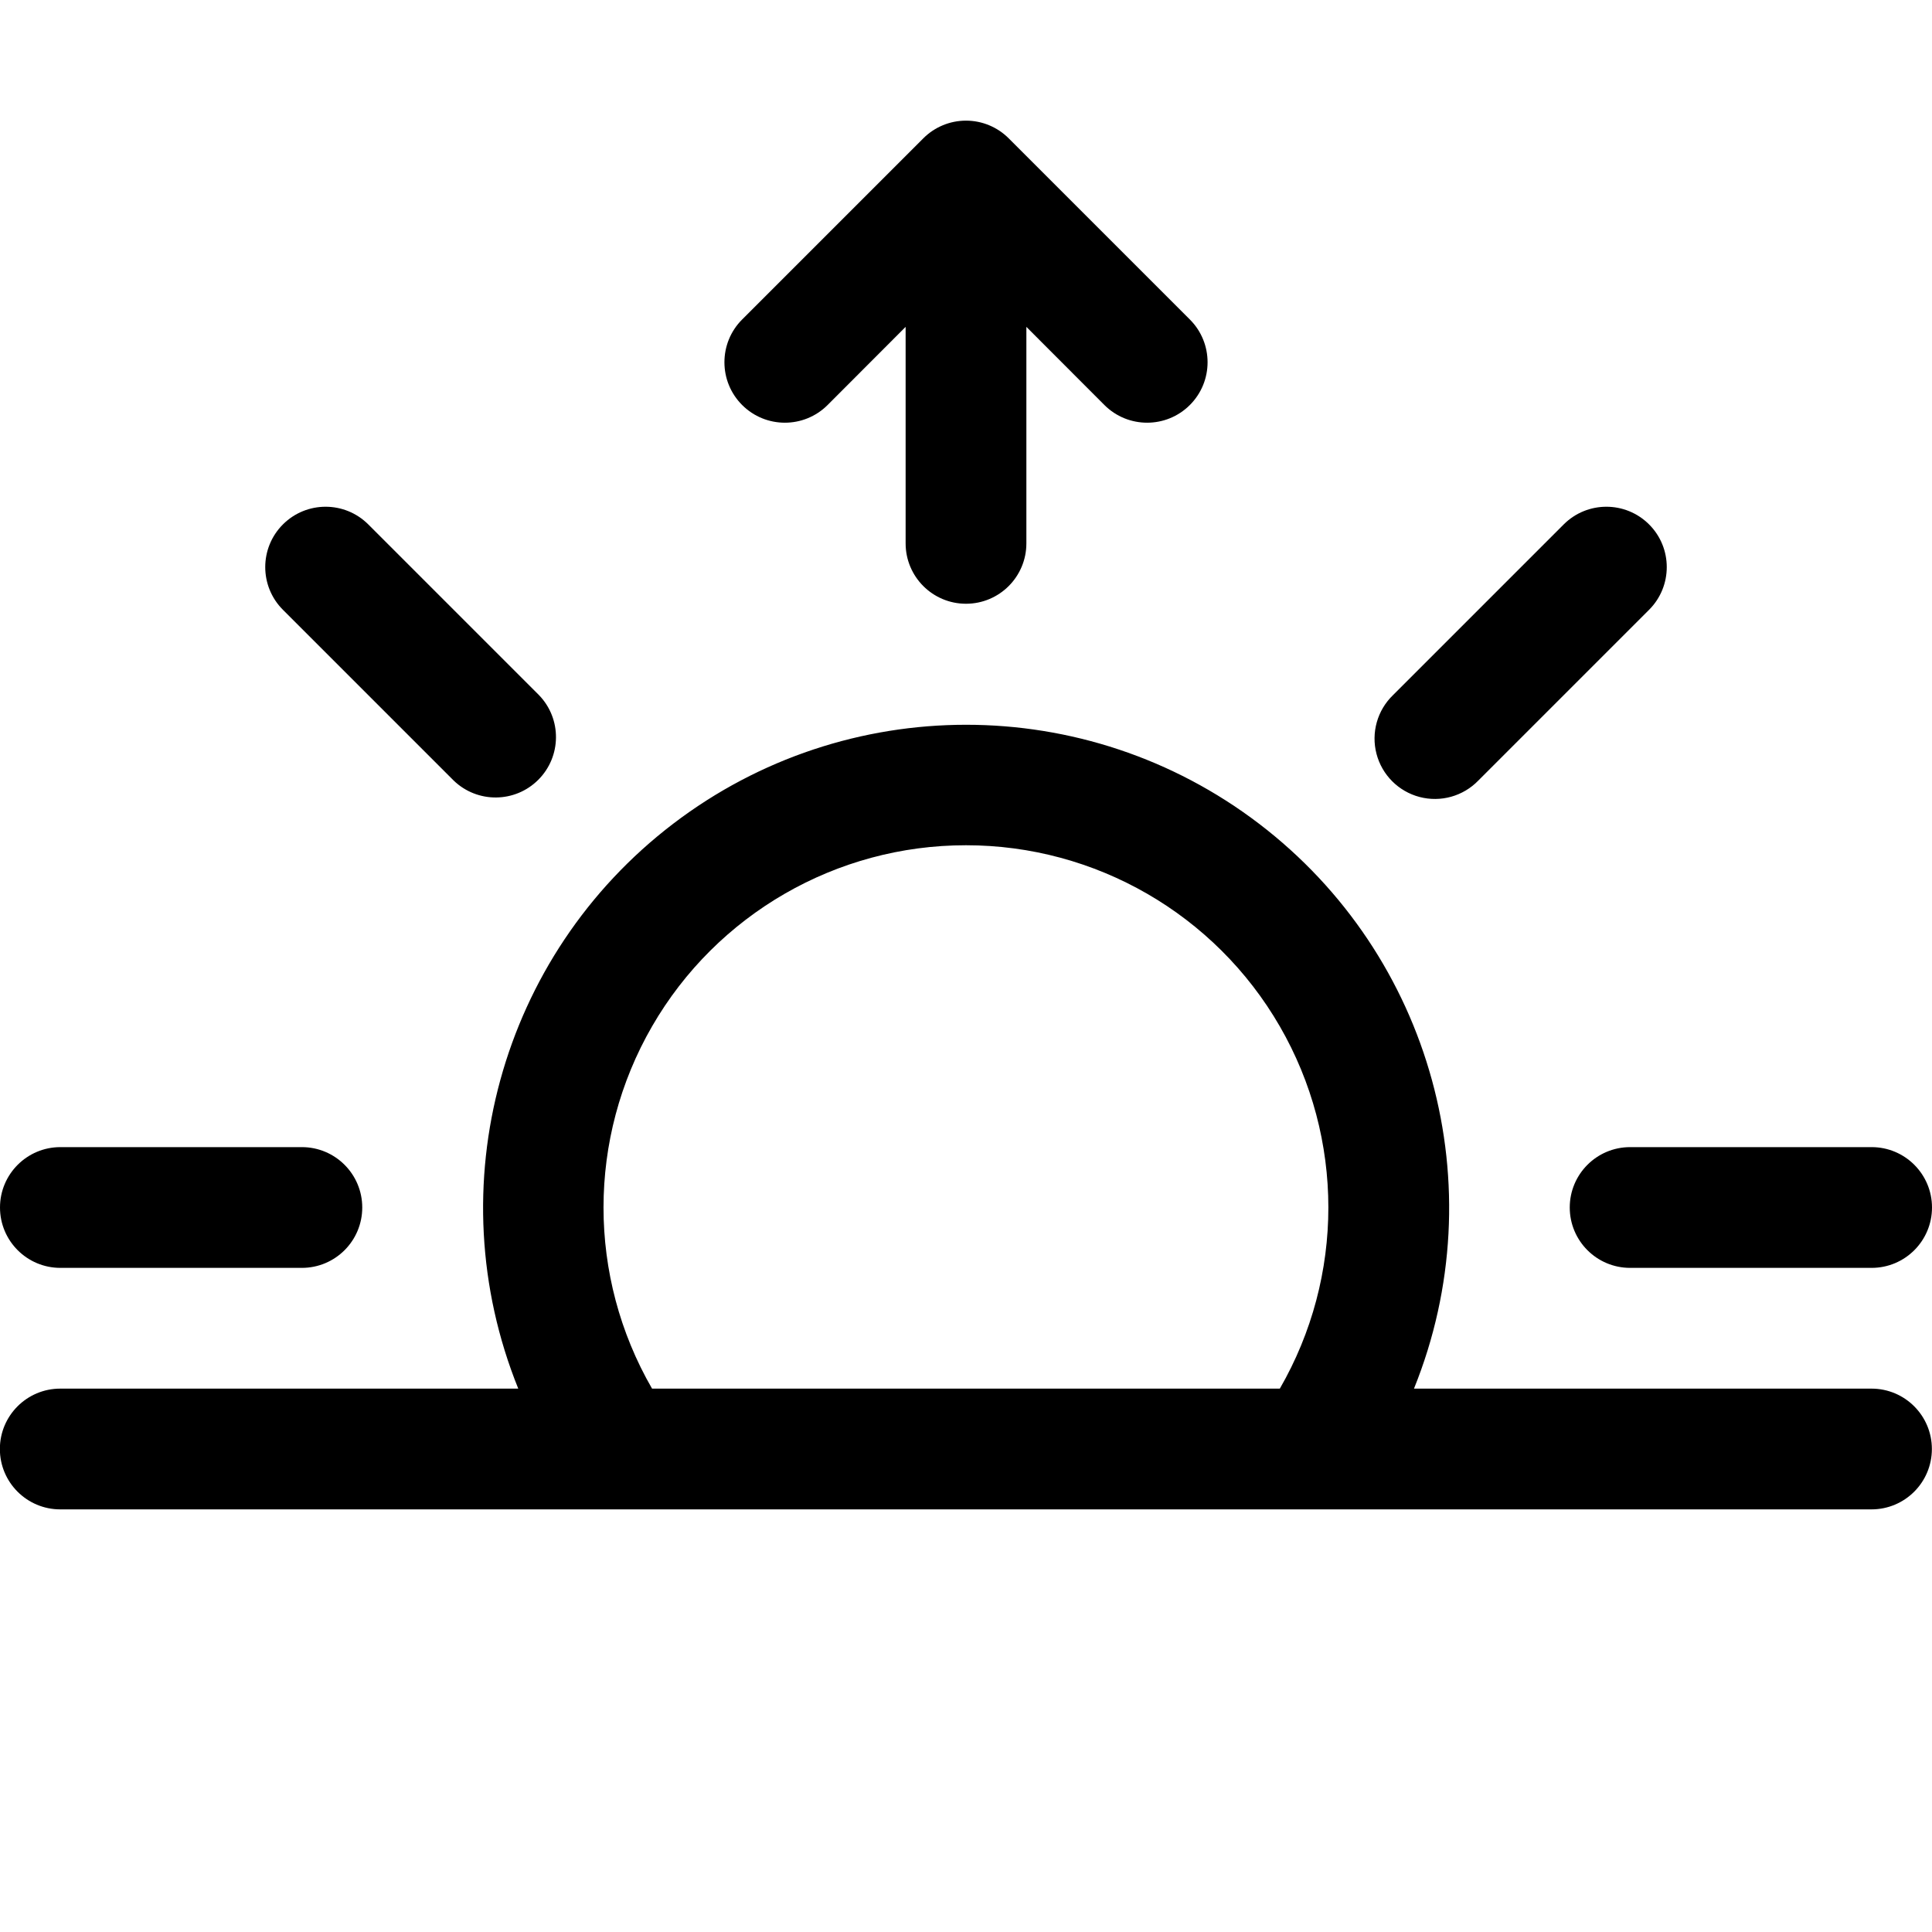
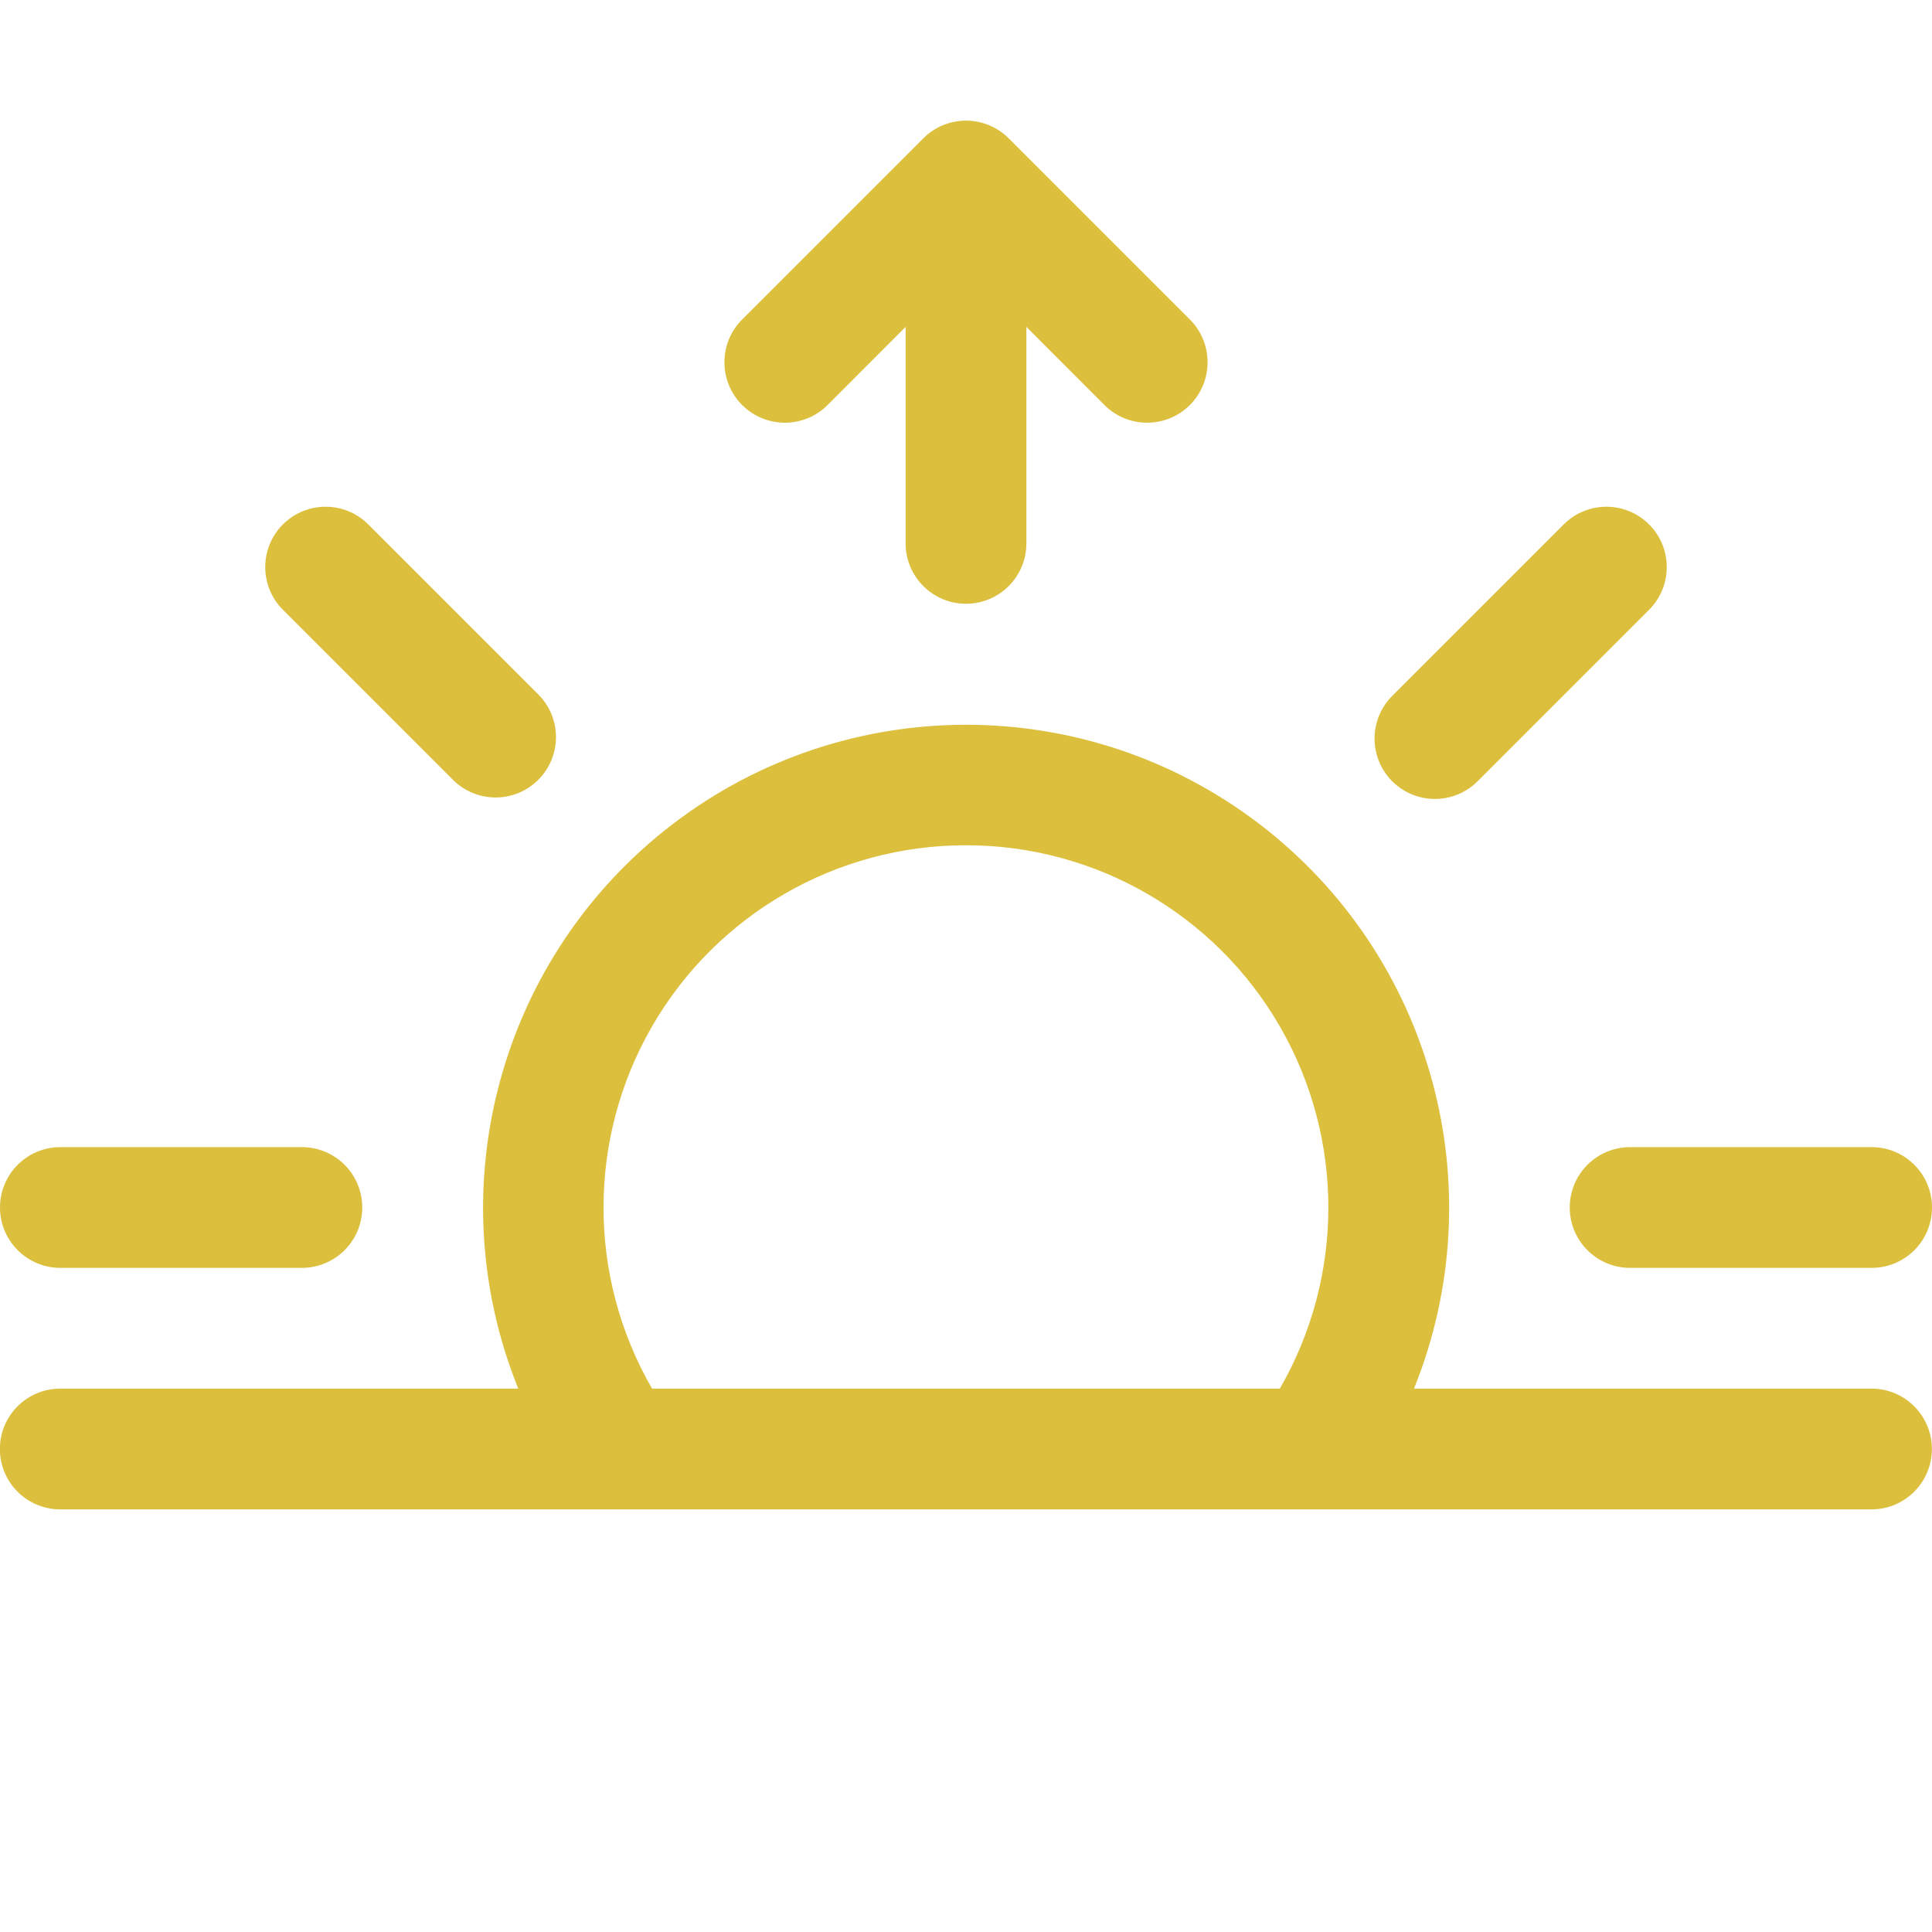
- <svg xmlns="http://www.w3.org/2000/svg" width="16" height="16" fill="currentColor" class="bi bi-sunrise" viewBox="0 0 16 16">
+ <svg xmlns="http://www.w3.org/2000/svg" width="16" height="16" fill="#dbbf3d" class="bi bi-sunrise" viewBox="0 0 16 16">
  <path d="M7.646 1.146a.5.5 0 0 1 .708 0l1.5 1.5a.5.5 0 0 1-.708.708L8.5 2.707V4.5a.5.5 0 0 1-1 0V2.707l-.646.647a.5.5 0 1 1-.708-.708zM2.343 4.343a.5.5 0 0 1 .707 0l1.414 1.414a.5.5 0 0 1-.707.707L2.343 5.05a.5.5 0 0 1 0-.707m11.314 0a.5.5 0 0 1 0 .707l-1.414 1.414a.5.5 0 1 1-.707-.707l1.414-1.414a.5.5 0 0 1 .707 0M8 7a3 3 0 0 1 2.599 4.5H5.4A3 3 0 0 1 8 7m3.71 4.5a4 4 0 1 0-7.418 0H.499a.5.5 0 0 0 0 1h15a.5.5 0 0 0 0-1h-3.79zM0 10a.5.5 0 0 1 .5-.5h2a.5.5 0 0 1 0 1h-2A.5.5 0 0 1 0 10m13 0a.5.5 0 0 1 .5-.5h2a.5.5 0 0 1 0 1h-2a.5.5 0 0 1-.5-.5" />
</svg>
